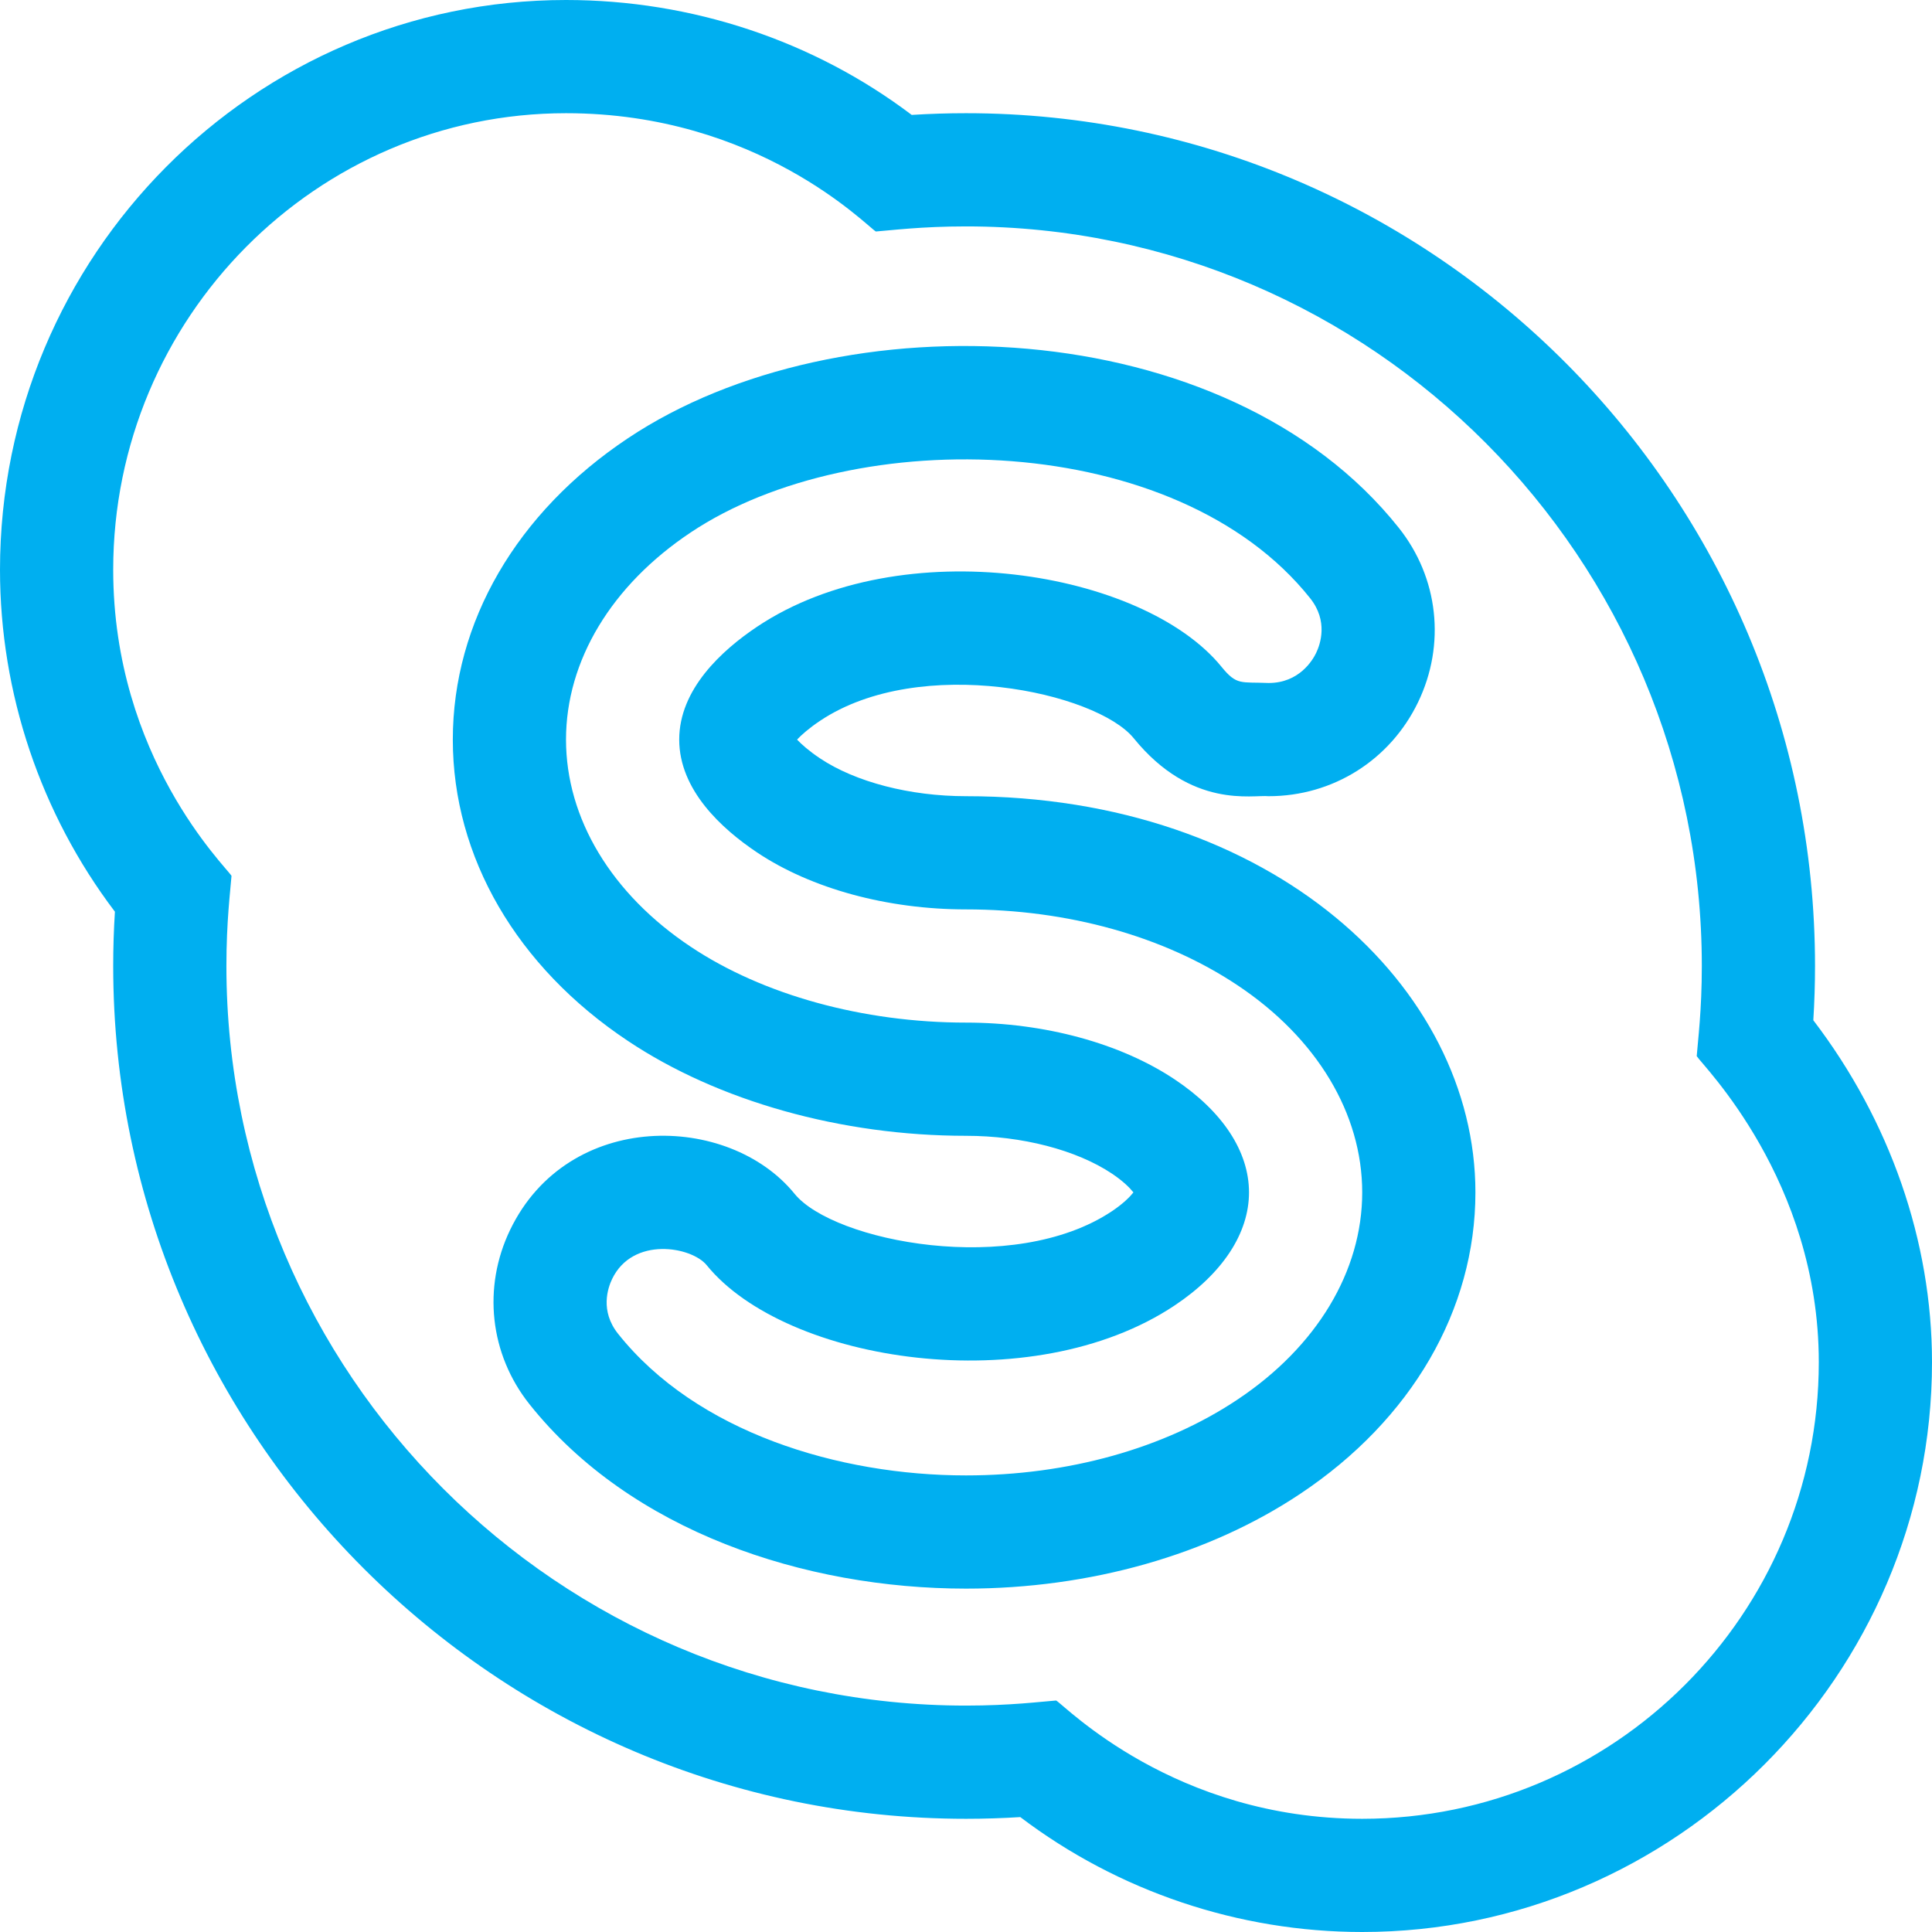
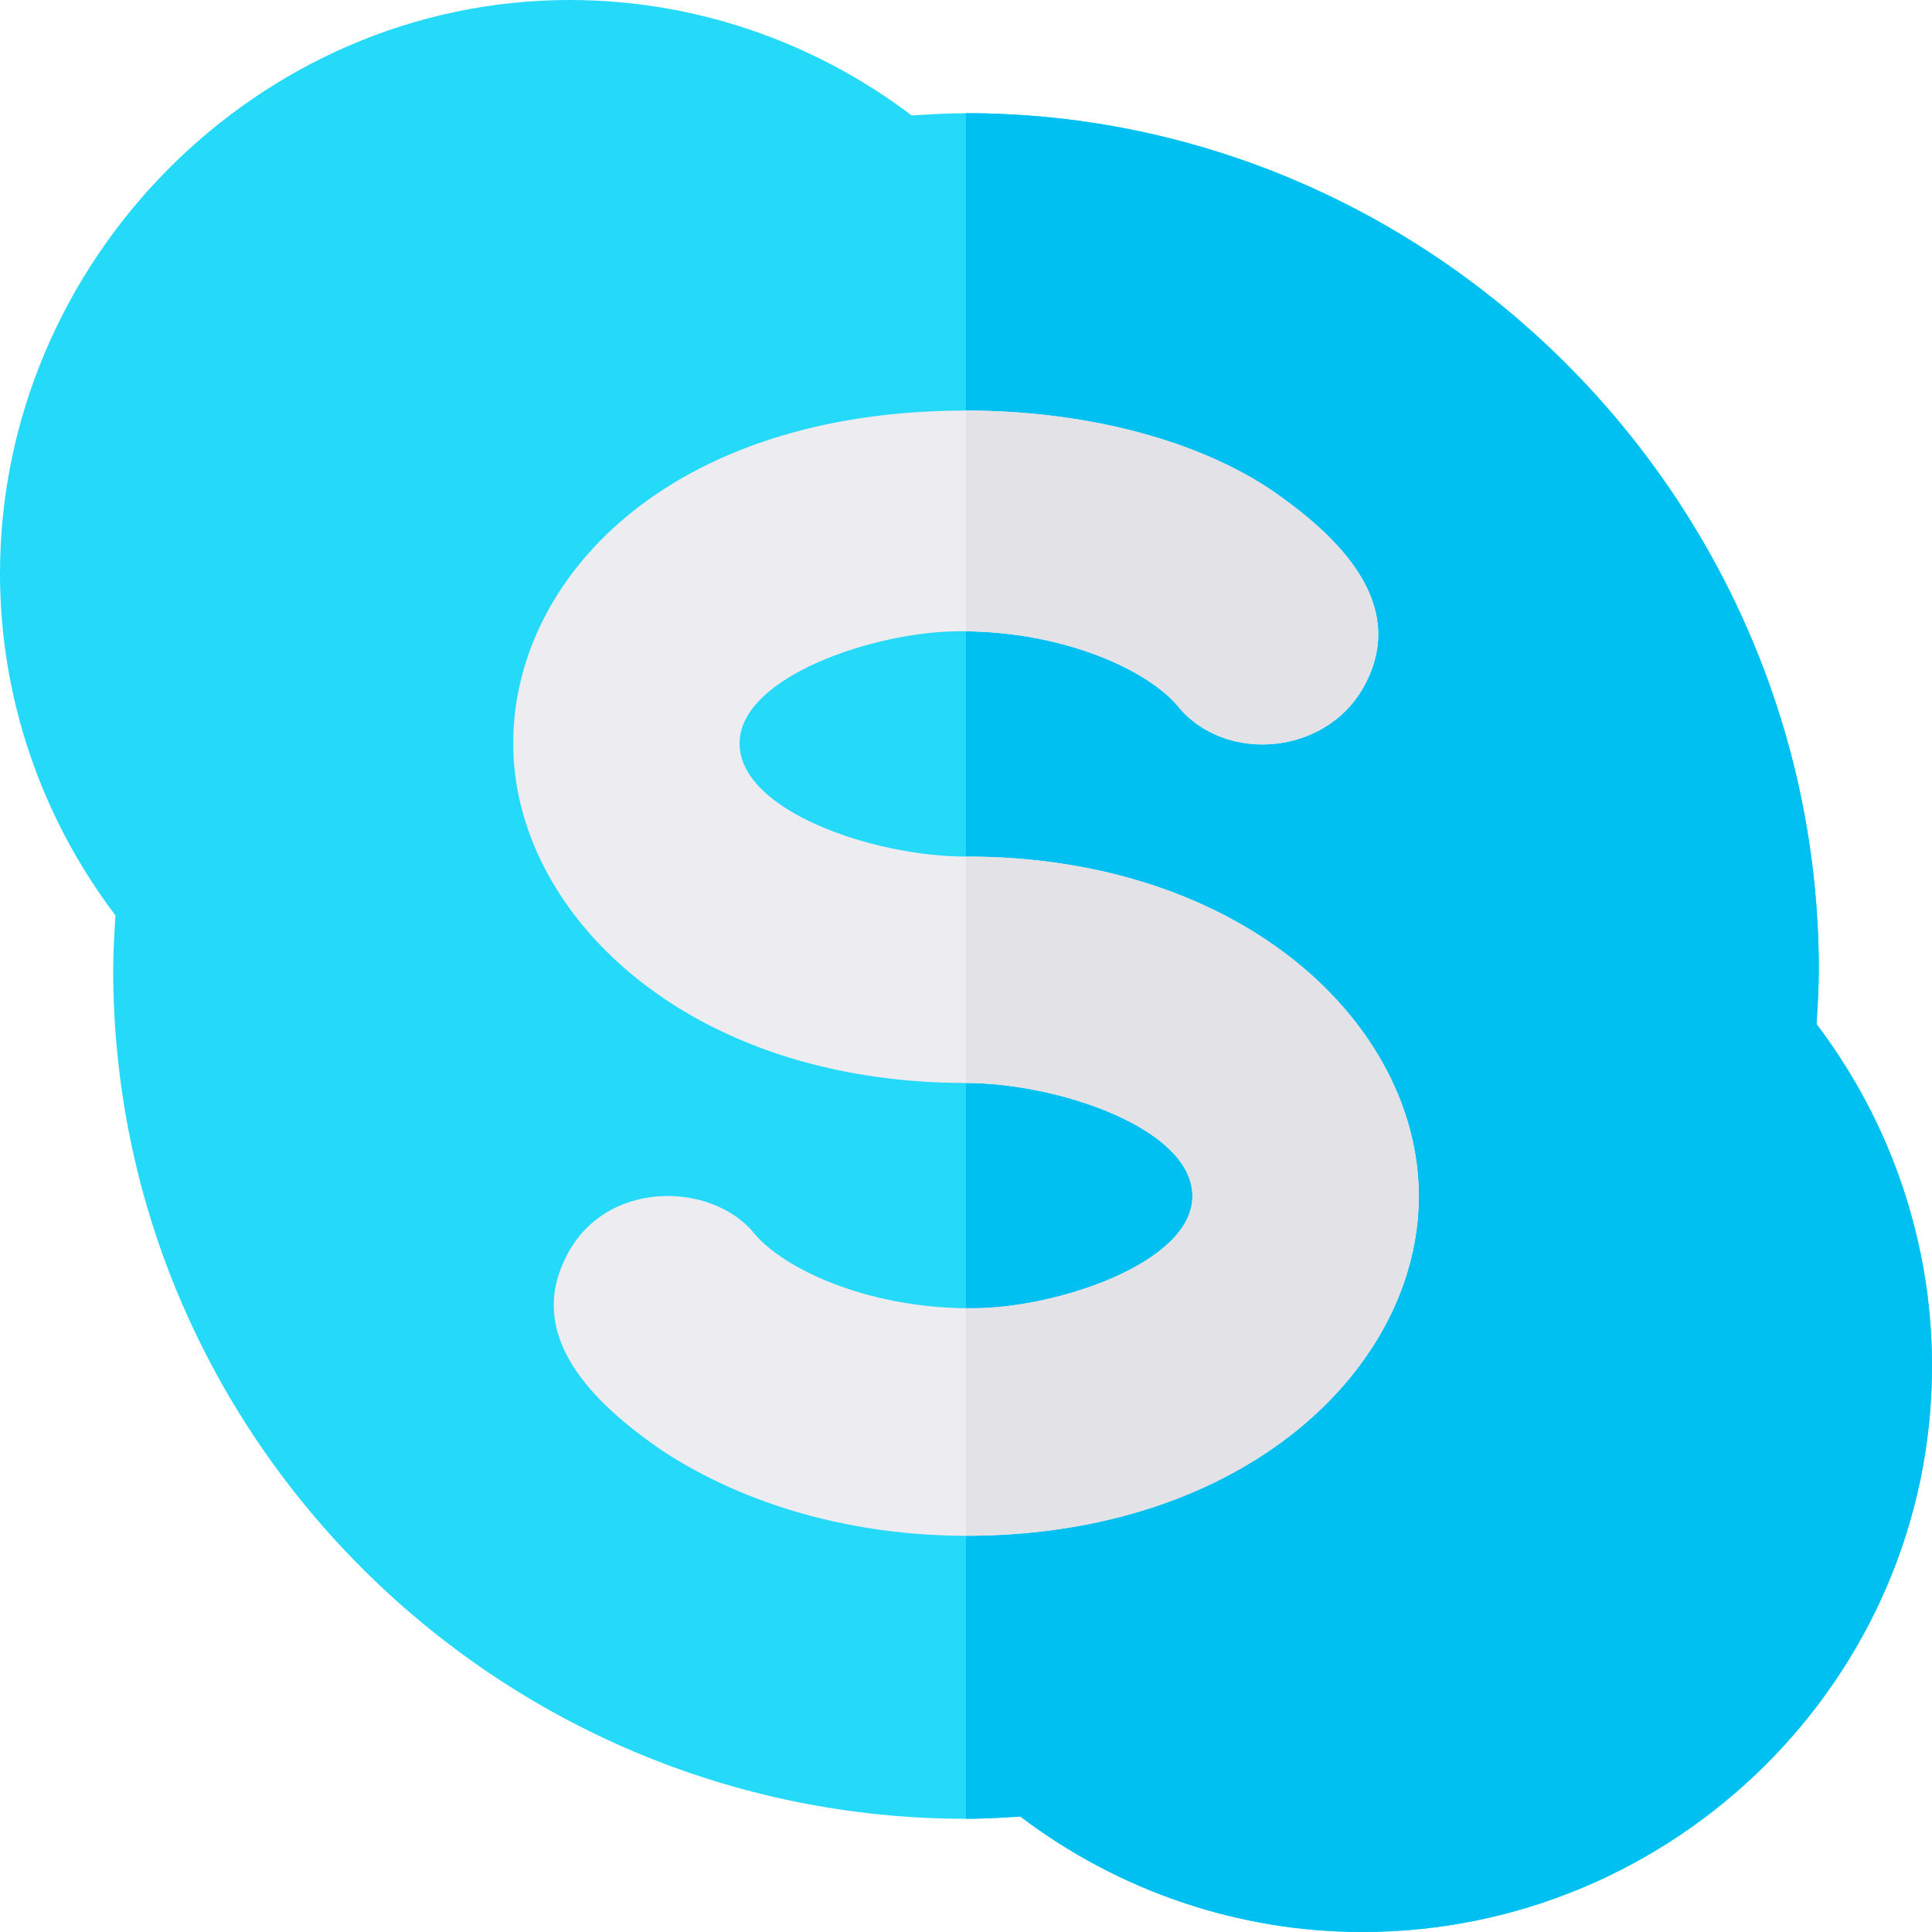
- <svg xmlns="http://www.w3.org/2000/svg" viewBox="0 0 512 512" width="512px" height="512px">
-   <g>
-     <path d="m480.547 270.375c.301-4.781.453-9.594.453-14.375 0-124.617-100.934-226-225-226-4.785 0-9.605.152-14.391.453-26-19.68-58.289-30.453-91.609-30.453-82.711 0-150 67.738-150 151 0 32.715 10.773 64.652 30.453 90.609-.301 4.785-.453 9.605-.453 14.391 0 124.379 101.633 226 226 226 4.785 0 9.605-.152 14.391-.453 25.957 19.68 57.895 30.453 90.609 30.453 82.93 0 151-68.09 151-151 0-32.039-11.129-63.988-31.453-90.625zm-119.547 211.625c-49.73 0-78.699-29.93-81.109-31.348-4.086.305-12.027 1.348-23.891 1.348-108.074 0-196-87.926-196-196 0-11.898 1.051-19.91 1.352-23.887-1.391-2.359-31.352-31.359-31.352-81.113 0-66.719 53.832-121 120-121 50.992 0 79.707 29.945 82.109 31.348 3.969-.297 12-1.348 23.891-1.348 107.523 0 195 87.926 195 196 0 11.898-1.051 19.91-1.352 23.887 1.398 2.336 32.352 32.812 32.352 81.113 0 66.719-54.281 121-121 121zm0 0" data-original="#000000" class="active-path" data-old_color="#000000" fill="#00AFF0" />
-     <path d="m256 211c-14.816 0-29.27-3.742-38.668-10.016-2.941-1.965-4.898-3.711-6.105-4.984 1.207-1.277 3.172-3.027 6.121-4.996 26.566-17.727 73.199-7.539 83.09 4.625 15.328 18.859 31.562 14.93 35.77 15.371 17.012 0 32.184-9.543 39.594-24.906 7.371-15.277 5.418-32.984-5.102-46.207-45.699-57.477-148.32-61.129-204.289-23.75-29.496 19.648-46.41 48.758-46.41 79.863s16.91 60.211 46.379 79.84c23.938 15.988 56.602 25.16 89.621 25.16 14.816 0 29.27 3.742 38.668 10.016 2.992 2 4.77 3.805 5.699 4.984-.93 1.18-2.711 2.992-5.715 4.996-26.102 17.41-73.781 8.055-84.086-4.629-17.469-21.488-59.98-22.352-75.367 9.539-7.367 15.273-5.414 32.98 5.102 46.207 26.797 33.703 72.973 48.887 115.699 48.887 32.855 0 64.324-8.93 88.59-25.133 29.496-19.652 46.41-48.762 46.41-79.867 0-54.461-53.93-105-135-105zm71.941 159.906c-19.398 12.957-44.949 20.094-71.941 20.094-33.621 0-71.387-11.359-92.219-37.555-4.809-6.047-2.691-12.156-1.562-14.504 5.484-11.367 21.051-8.59 25.066-3.648 21.035 25.883 86.199 35.891 124.023 10.656 12.699-8.48 19.691-19.117 19.691-29.949 0-10.836-6.988-21.469-19.68-29.938-14.344-9.574-34.504-15.062-55.32-15.062-27.238 0-53.828-7.328-72.973-20.117-20.988-13.98-33.027-33.984-33.027-54.883s12.043-40.906 33.059-54.906c43.562-29.09 128.77-27.047 164.16 17.461 4.809 6.051 2.695 12.156 1.562 14.504-.898 1.863-4.461 7.941-12.574 7.941-7.402-.316-8.422.715-12.492-4.289-20.68-25.445-84.73-36.203-123.023-10.66-9.438 6.305-20.691 16.617-20.691 29.949 0 13.34 11.246 23.645 20.68 29.938 14.344 9.574 34.504 15.062 55.32 15.062 26.992 0 52.547 7.141 71.973 20.117 20.988 13.98 33.027 33.984 33.027 54.883s-12.043 40.906-33.059 54.906zm0 0" data-original="#000000" class="active-path" data-old_color="#000000" fill="#00AFF0" />
+ <svg xmlns="http://www.w3.org/2000/svg" viewBox="0 0 512 512">
+   <path d="m481.398 271.398c.301-4.797.602-9.598.602-14.398 0-124.199-101.801-227-226-227-4.801 0-9.602.301-14.398.602-26.102-19.801-57.902-30.602-90.602-30.602-82.801 0-151 69.199-151 152 0 32.699 10.801 64.5 30.602 90.598-.301 4.801-.602 9.602-.602 14.402 0 124.199 101.801 225 226 225 4.801 0 9.602-.301 14.398-.602 26.102 19.801 57.902 30.602 90.602 30.602 82.801 0 151-67.199 151-150 0-32.699-10.801-64.5-30.602-90.602zm0 0" fill="#25d9f8" />
+   <path d="m512 362c0 82.801-68.199 150-151 150-32.699 0-64.5-10.801-90.602-30.602-4.797.301-9.598.602-14.398.602v-452c124.199 0 226 102.801 226 227 0 4.801-.301 9.602-.602 14.398 19.801 26.102 30.602 57.902 30.602 90.602zm0 0" fill="#00c0f1" />
+   <path d="m256 227c-24.301 0-60-12-60-30 0-17.699 36-29.699 58.199-29.699h1.801c26.699.297 48.301 10.5 56.102 19.797 12.598 15.602 40.496 13.203 50.098-6.598 10.199-20.699-6.898-38.102-25.801-51-21-13.801-50.699-20.699-80.398-20.699-78.602 0-120 44.398-120 88.199 0 45 45.898 90 120 90 24.301 0 60 12 60 30 0 17.699-36 29.699-58.199 29.699h-1.801c-26.699-.301-48.301-10.5-56.102-19.801-11.098-13.797-39.898-14.699-50.098 6.602-10.199 20.699 6.898 38.102 25.801 51 21.898 14.398 50.398 22.5 80.398 22.5 74.098 0 120-44.699 120-90 0-45-45.902-90-120-90zm0 0" fill="#ececf1" />
+   <g fill="#e2e2e7">
+     <path d="m376 317c0 45.301-45.902 90-120 90v-60.301h1.801c22.199 0 58.199-12 58.199-29.699 0-18-35.699-30-60-30v-60c74.098 0 120 45 120 90zm0 0" />
+     <path d="m312.102 187.098c-7.801-9.297-29.402-19.5-56.102-19.797v-58.5c29.699 0 59.398 6.898 80.398 20.699 18.902 12.898 36 30.301 25.801 51-9.602 19.801-37.5 22.199-50.098 6.598zm0 0" />
  </g>
</svg>
